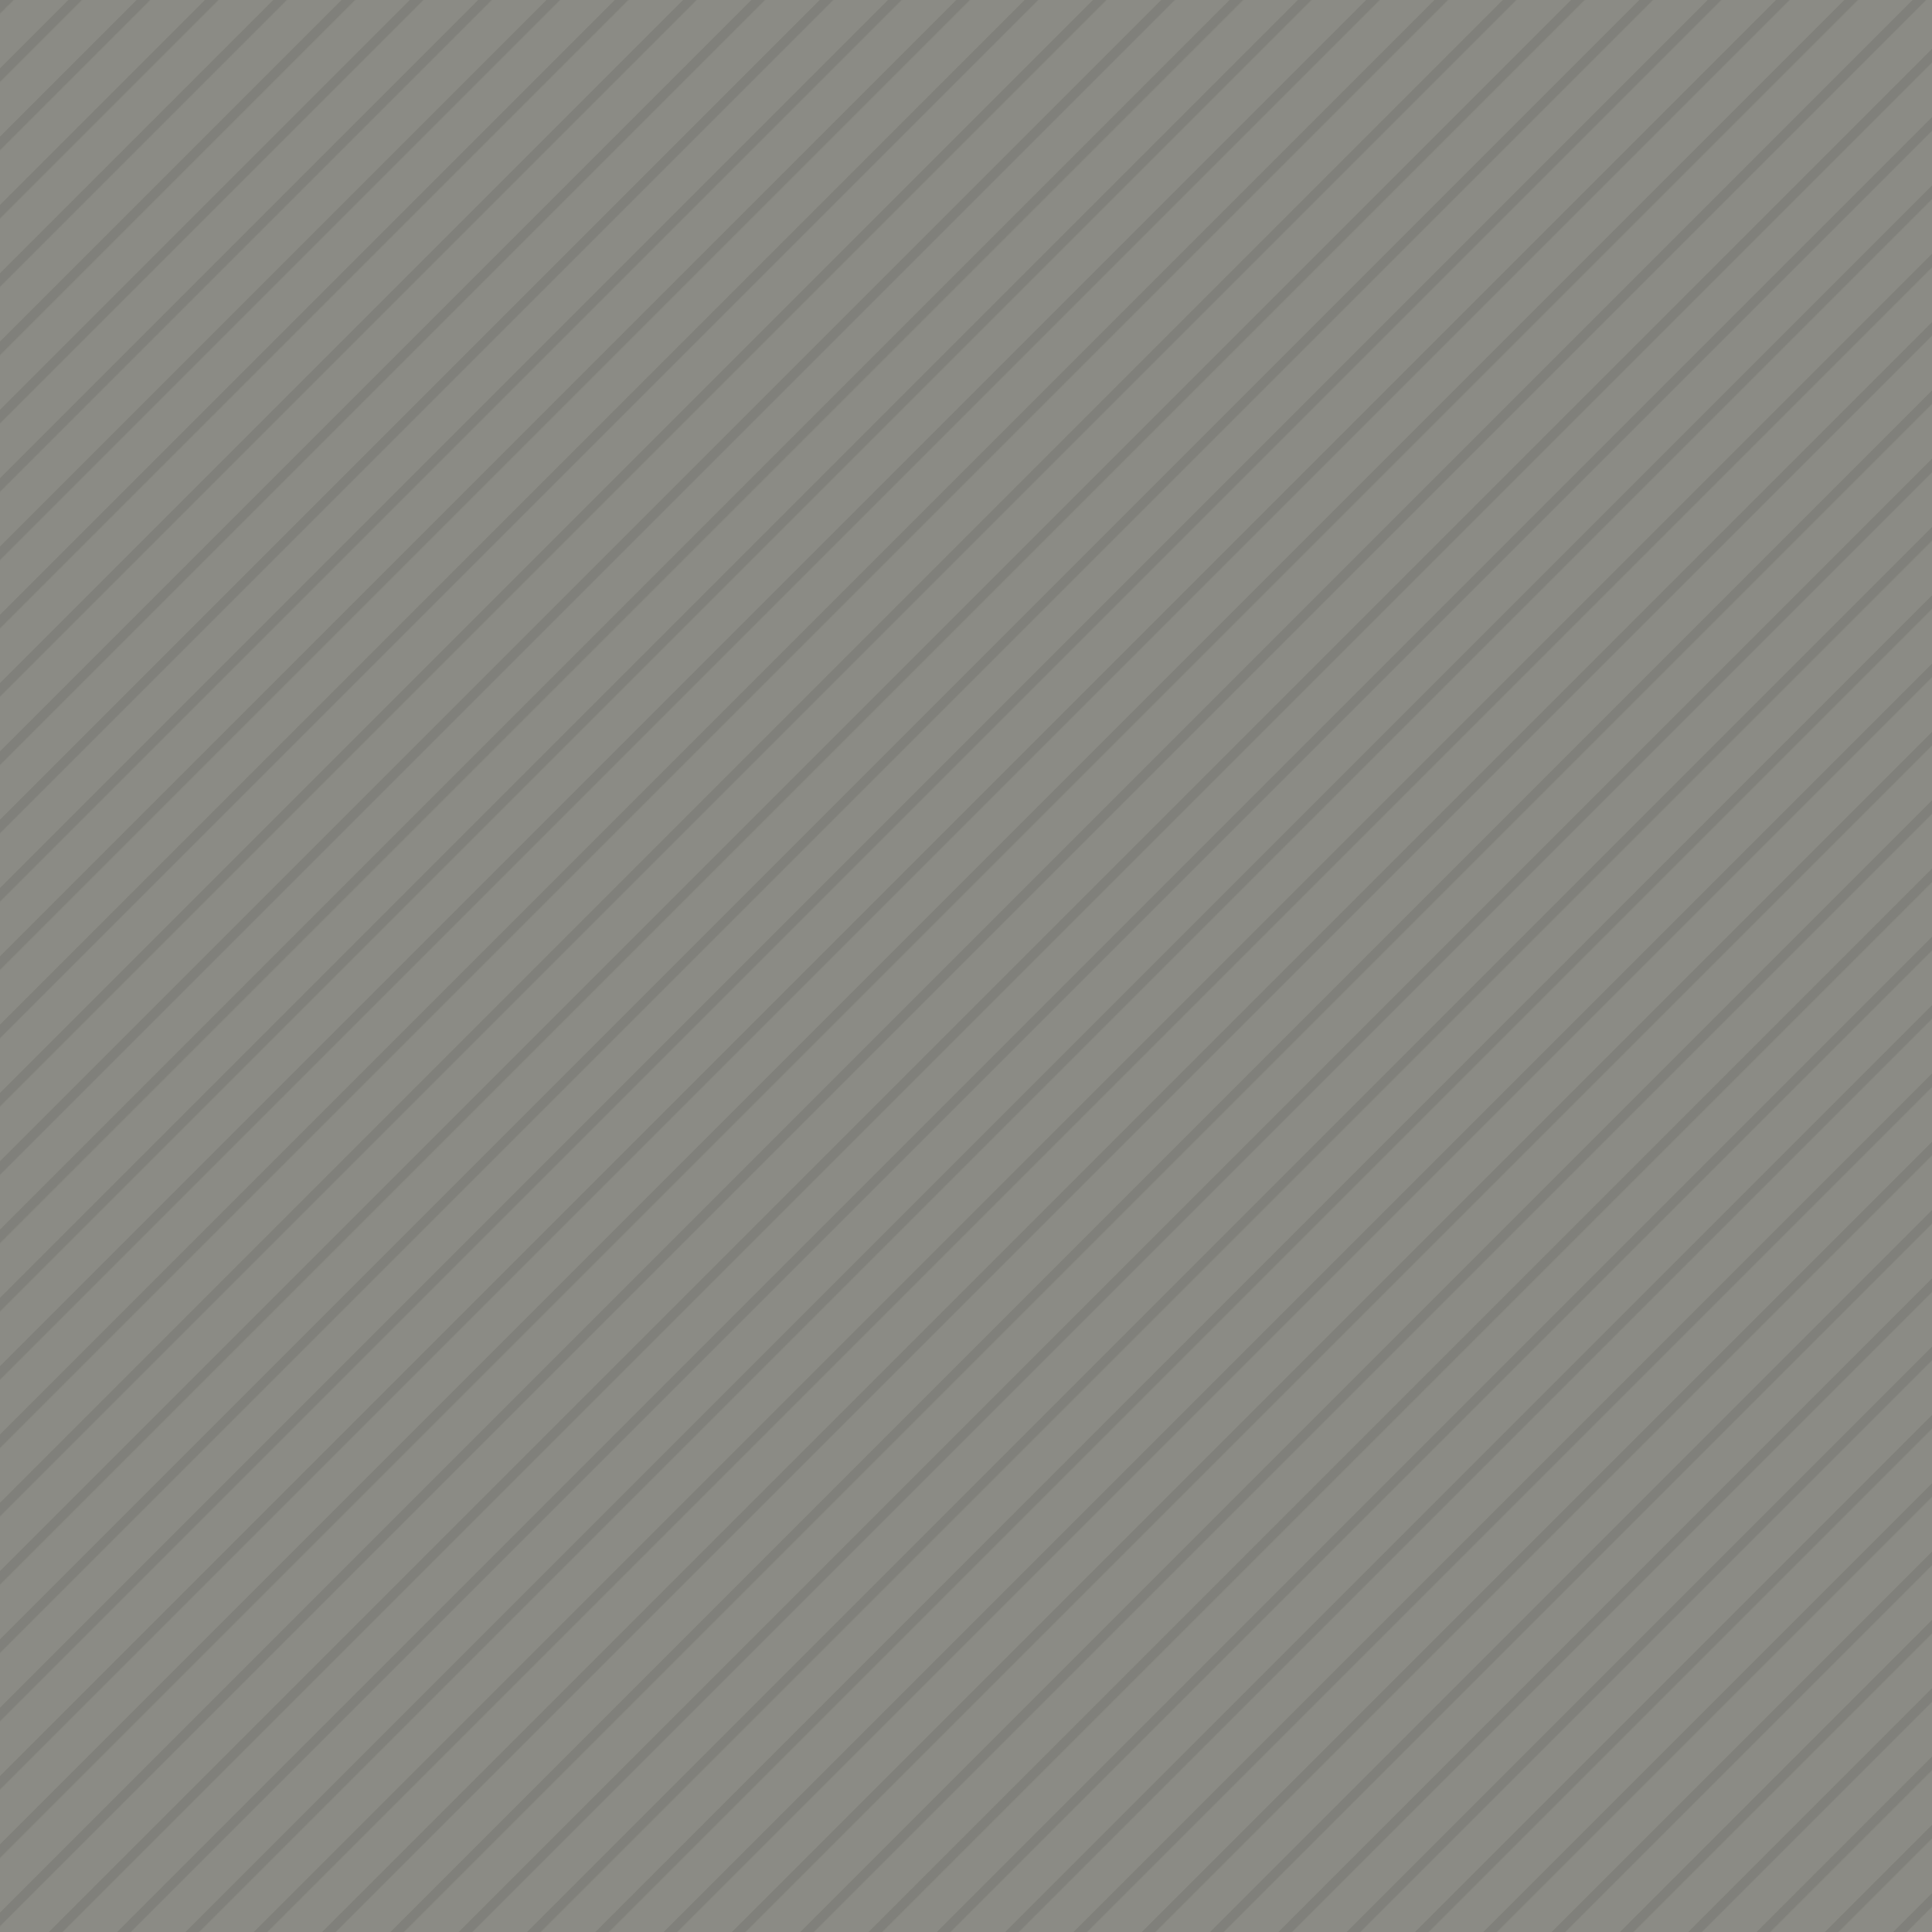
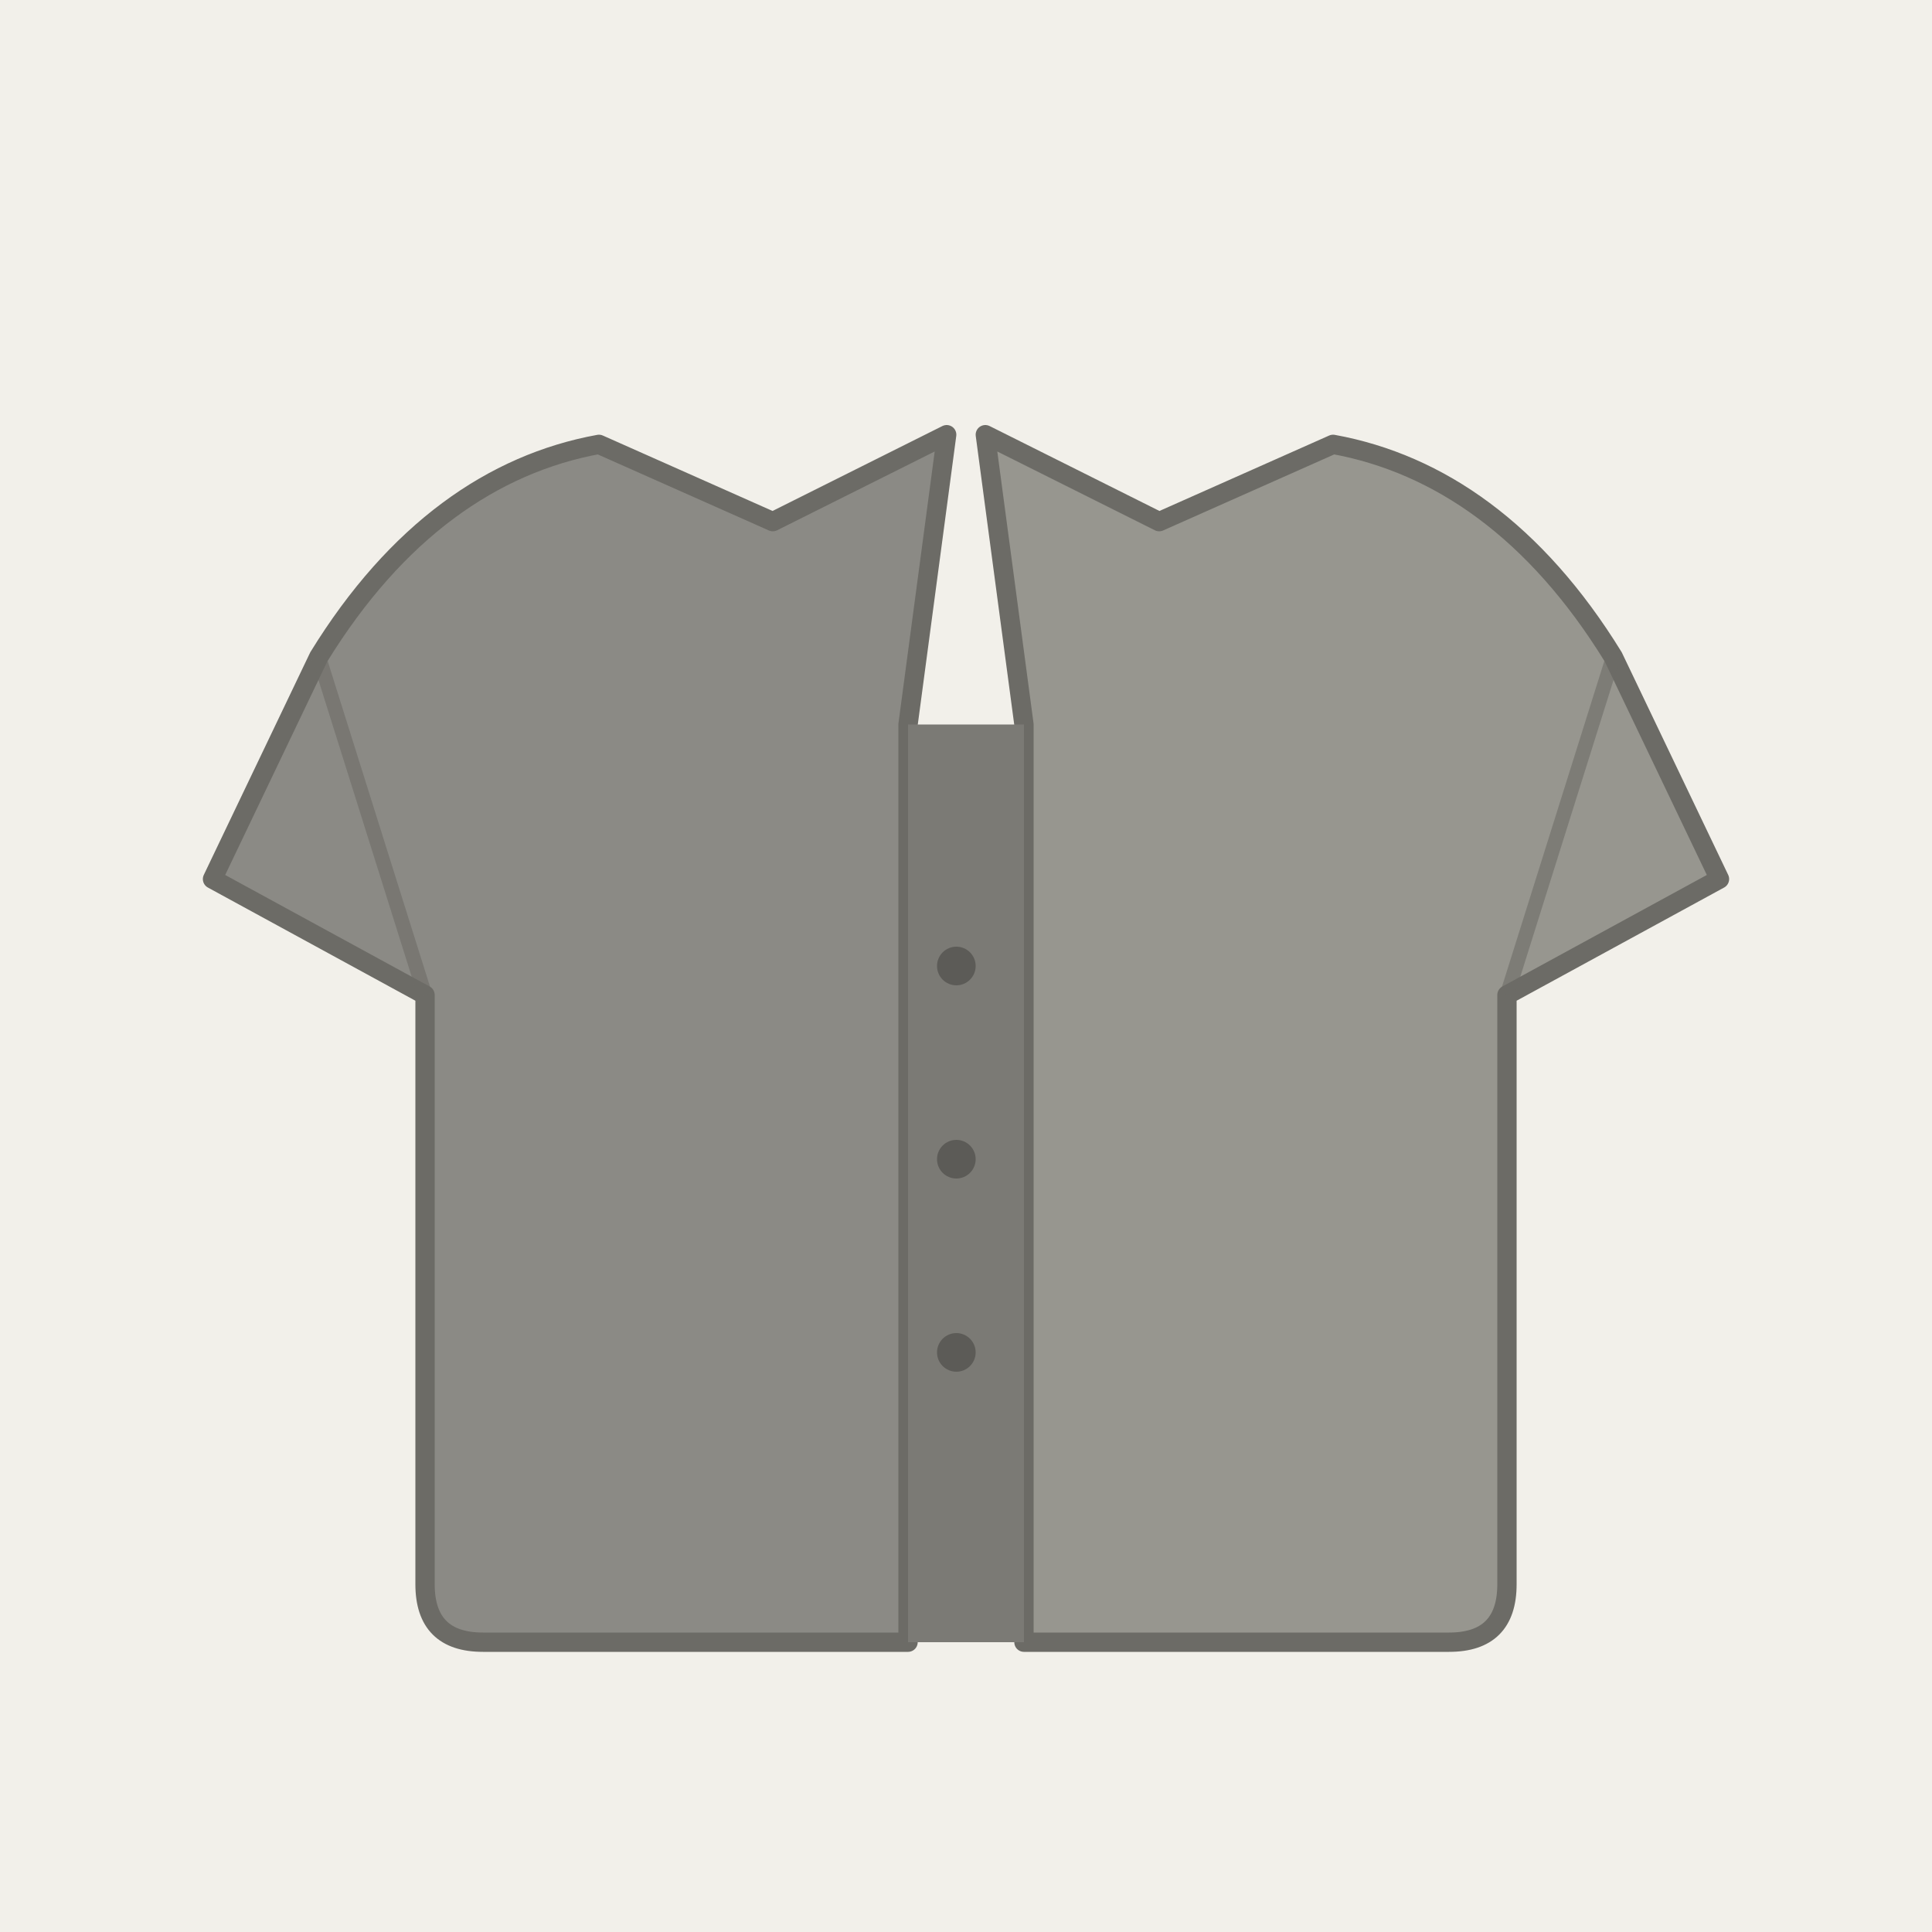
<svg xmlns="http://www.w3.org/2000/svg" viewBox="0 0 400 400">
-   <defs>
-     <pattern id="weave" width="10" height="10" patternTransform="rotate(45)" patternUnits="userSpaceOnUse">
-       <line x1="0" y1="0" x2="0" y2="10" stroke="#000" stroke-opacity="0.08" stroke-width="4" />
-     </pattern>
-   </defs>
-   <rect width="400" height="400" fill="#8B8B85" />
-   <rect width="400" height="400" fill="url(#weave)" />
+   <rect width="400" height="400" fill="#F2F0EA" />
+   <path d="M196 90 L160 108 L124 92 C102 96 82 110 66 136 L44 182 L88 206 L88 328 Q88 340 100 340 L188 340 L188 150 Z" fill="#8B8A85" stroke="#6C6B66" stroke-width="4" stroke-linejoin="round" />
+   <path d="M204 90 L240 108 L276 92 C298 96 318 110 334 136 L356 182 L312 206 L312 328 Q312 340 300 340 L212 340 L212 150 Z" fill="#97968F" stroke="#6C6B66" stroke-width="4" stroke-linejoin="round" />
+   <path d="M188 150 L212 150 L212 340 L188 340 Z" fill="#7B7A75" />
+   <circle cx="198" cy="200" r="4" fill="#5C5B57" />
+   <circle cx="198" cy="240" r="4" fill="#5C5B57" />
+   <circle cx="198" cy="280" r="4" fill="#5C5B57" />
+   <path d="M66 136 L88 206" fill="none" stroke="#6C6B66" stroke-width="3" opacity="0.6" />
+   <path d="M334 136 L312 206" fill="none" stroke="#6C6B66" stroke-width="3" opacity="0.6" />
</svg>
